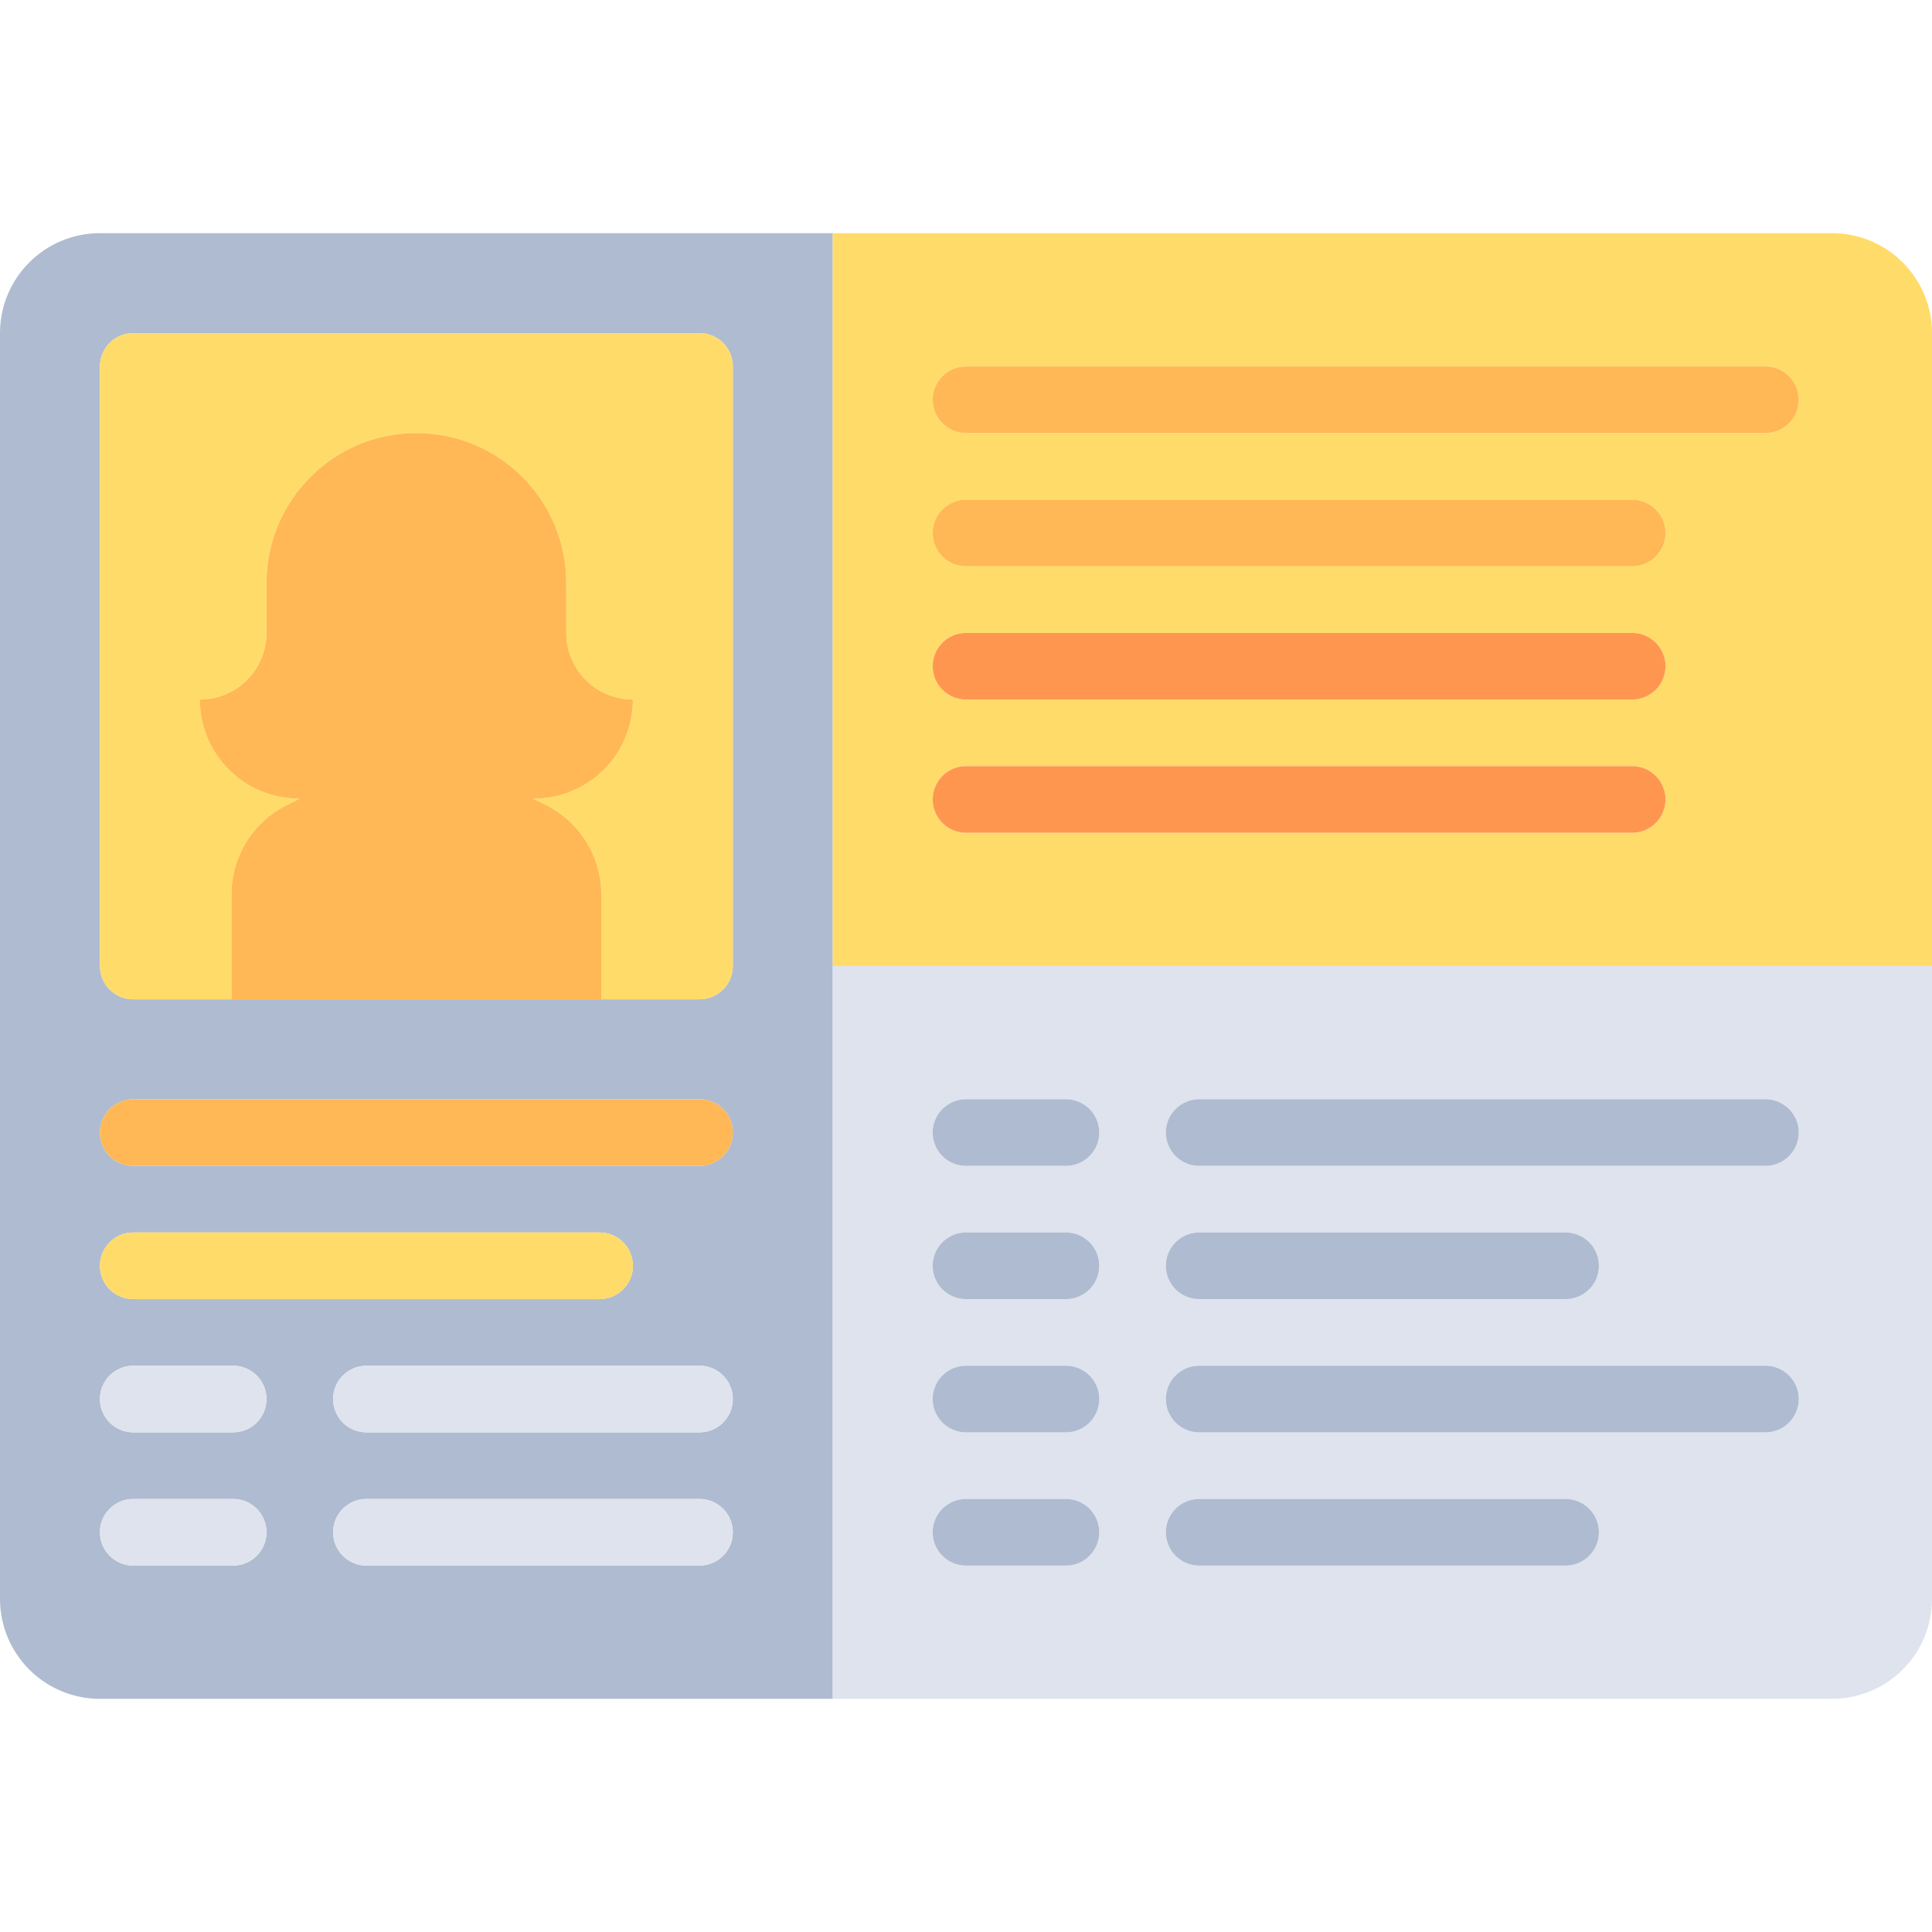
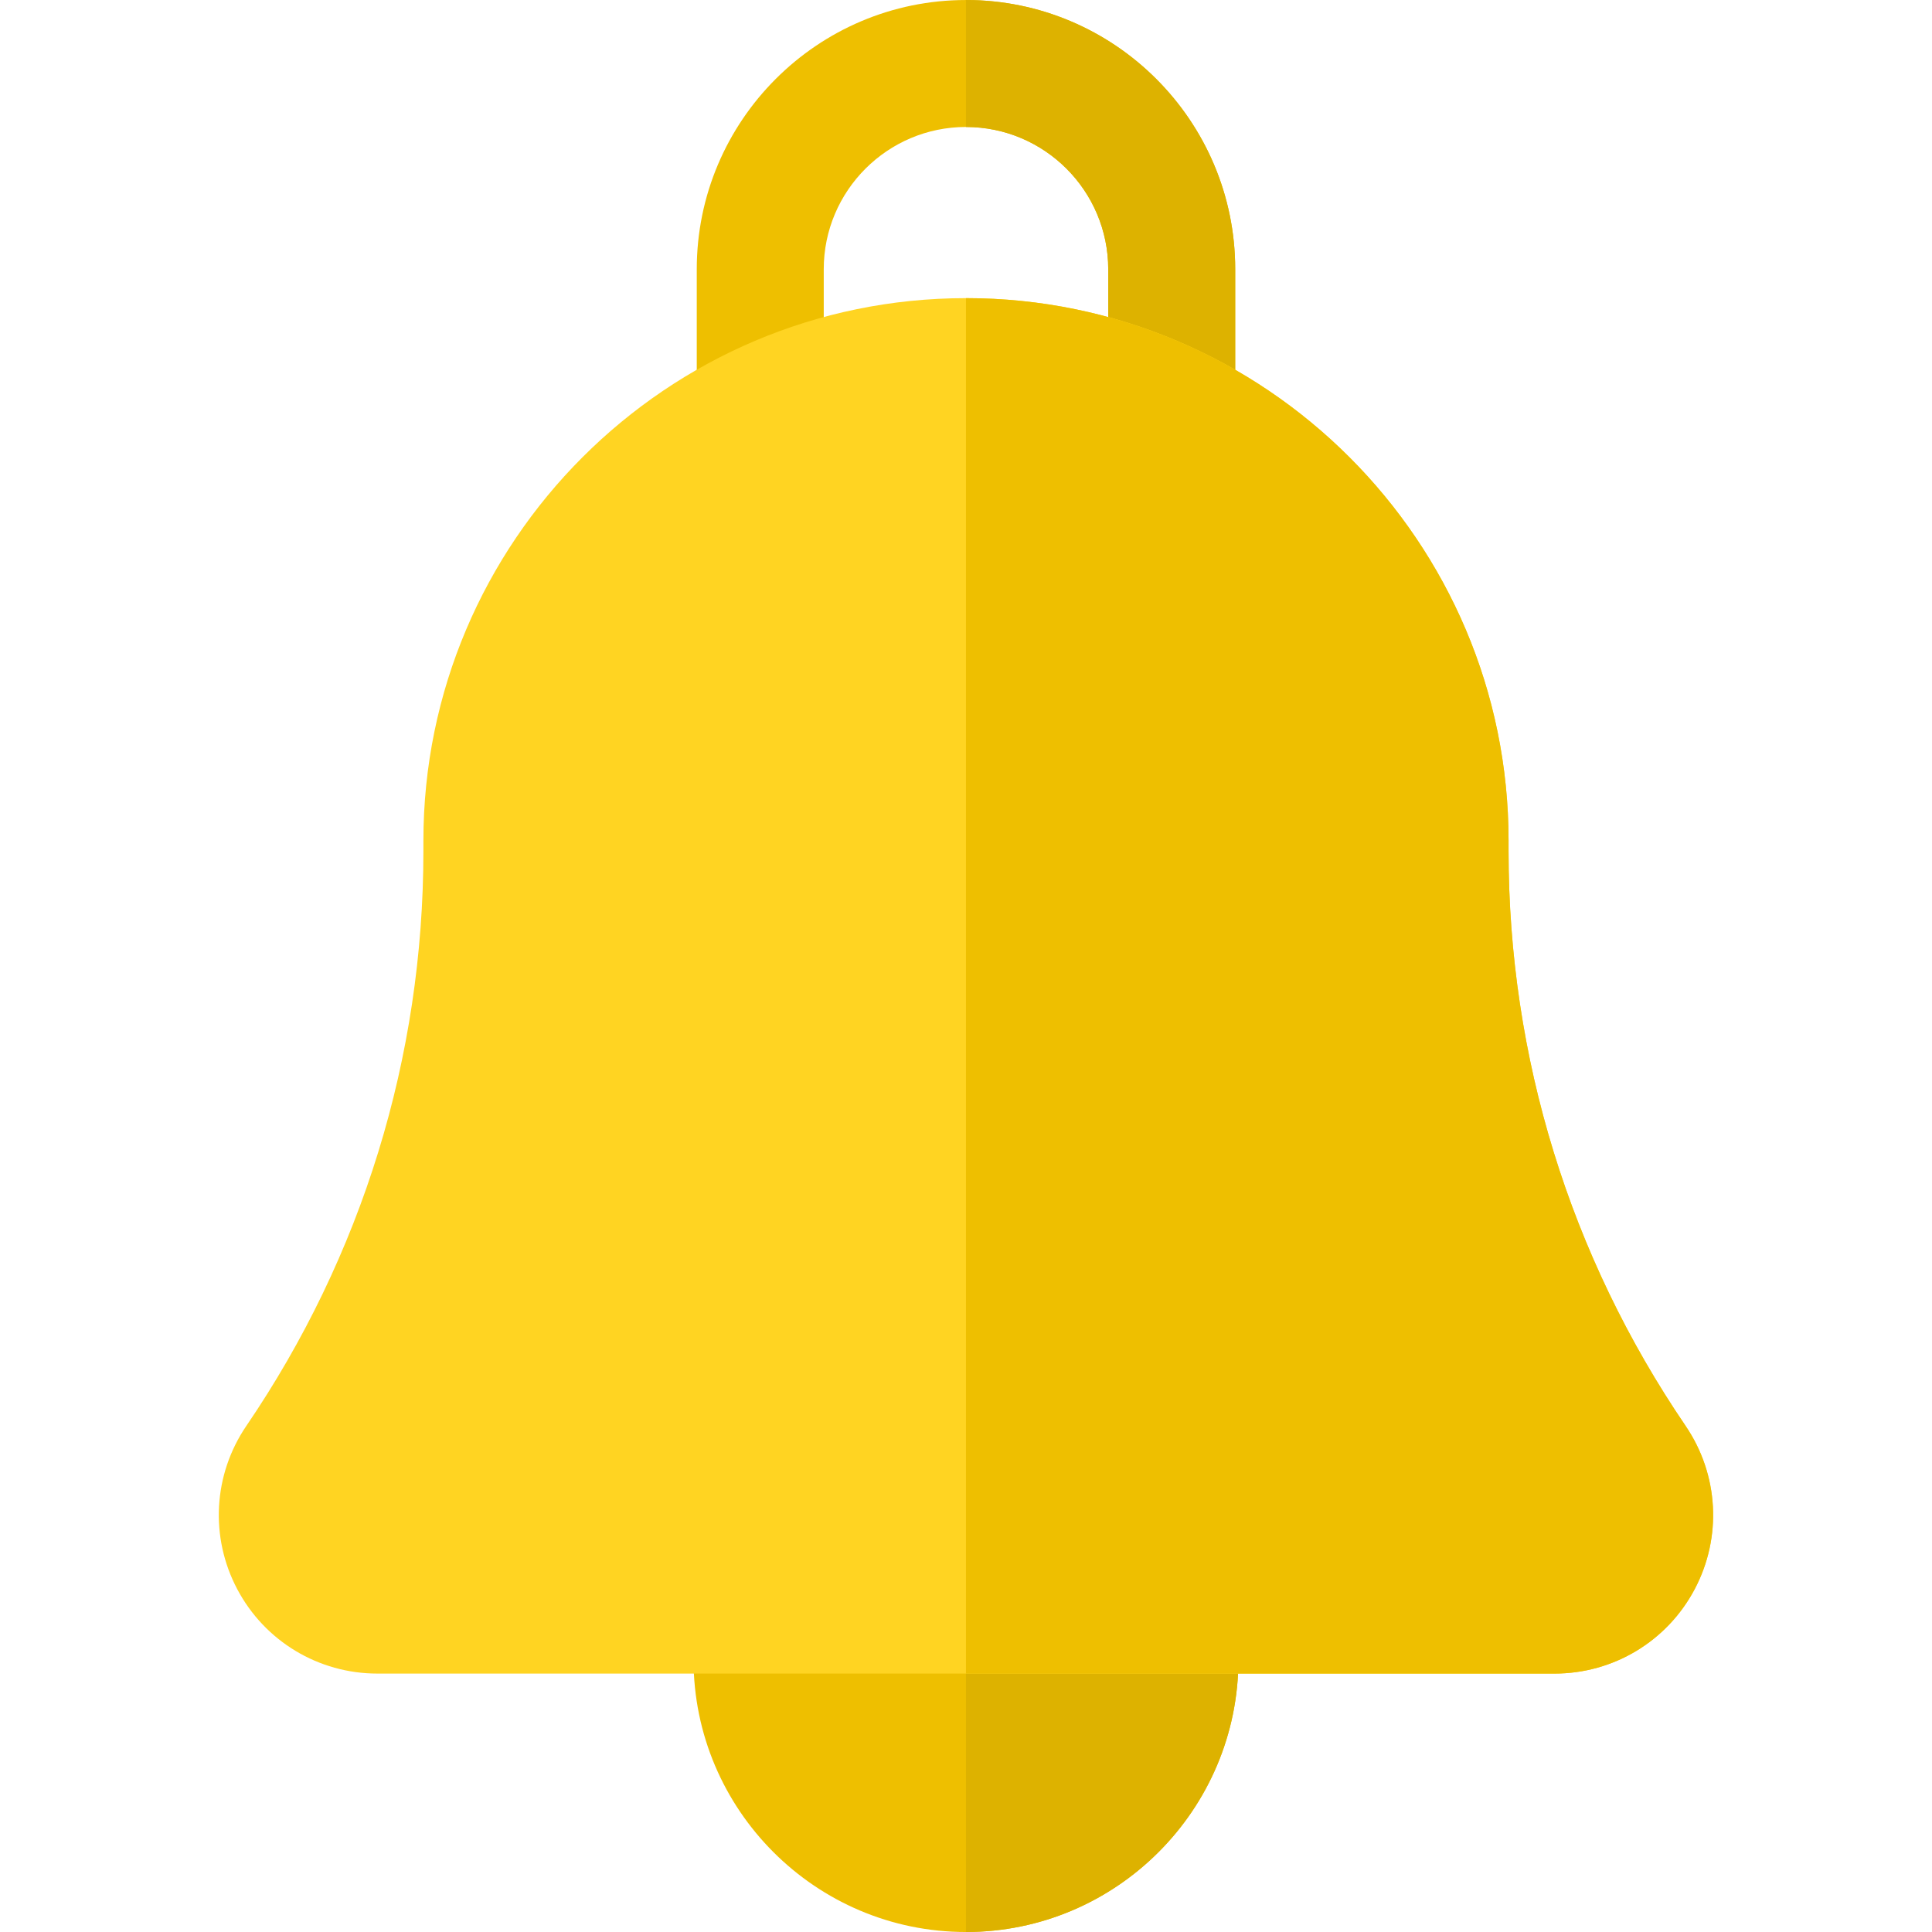
- <svg xmlns="http://www.w3.org/2000/svg" version="1.1" id="Layer_1" x="0px" y="0px" viewBox="0 0 512.001 512.001" style="enable-background:new 0 0 512.001 512.001;" xml:space="preserve">
-   <path style="fill:#AFBBD0;" d="M220.69,61.794H26.483C11.857,61.794,0,73.65,0,88.276v335.448c0,14.626,11.857,26.483,26.483,26.483  H220.69V256.001V61.794z M61.793,414.897H35.31c-4.875,0-8.828-3.953-8.828-8.828c0-4.875,3.953-8.828,8.828-8.828h26.483  c4.875,0,8.828,3.953,8.828,8.828C70.621,410.945,66.668,414.897,61.793,414.897z M61.793,379.587H35.31  c-4.875,0-8.828-3.953-8.828-8.828s3.953-8.828,8.828-8.828h26.483c4.875,0,8.828,3.953,8.828,8.828S66.668,379.587,61.793,379.587z   M26.483,335.449c0-4.875,3.953-8.828,8.828-8.828h123.586c4.875,0,8.828,3.953,8.828,8.828s-3.953,8.828-8.828,8.828H35.31  C30.435,344.276,26.483,340.324,26.483,335.449z M185.379,414.897H97.103c-4.875,0-8.828-3.953-8.828-8.828  c0-4.875,3.953-8.828,8.828-8.828h88.276c4.875,0,8.828,3.953,8.828,8.828C194.207,410.945,190.254,414.897,185.379,414.897z   M185.379,379.587H97.103c-4.875,0-8.828-3.953-8.828-8.828s3.953-8.828,8.828-8.828h88.276c4.875,0,8.828,3.953,8.828,8.828  S190.254,379.587,185.379,379.587z M185.379,308.966H35.31c-4.875,0-8.828-3.953-8.828-8.828s3.953-8.828,8.828-8.828h150.069  c4.875,0,8.828,3.953,8.828,8.828S190.254,308.966,185.379,308.966z M194.207,256.001c0,4.875-3.953,8.828-8.828,8.828h-26.026  H61.336H35.31c-4.875,0-8.828-3.953-8.828-8.828V97.104c0-4.875,3.953-8.828,8.828-8.828h150.069c4.875,0,8.828,3.953,8.828,8.828  V256.001z" />
-   <path style="fill:#FFDC69;" d="M185.379,88.276H35.31c-4.875,0-8.828,3.953-8.828,8.828v158.897c0,4.875,3.953,8.828,8.828,8.828  h26.026v-27.77c0-10.031,5.667-19.201,14.639-23.687l3.473-1.737h-0.265c-14.479,0-26.218-11.738-26.218-26.218v-0.036l0,0  c9.75,0,17.655-7.905,17.655-17.655v-13.241c0-21.939,17.785-39.724,39.724-39.724l0,0c21.939,0,39.724,17.785,39.724,39.724v13.241  c0,9.75,7.904,17.655,17.655,17.655v0.036c0,14.479-11.738,26.218-26.218,26.218h-0.265l3.473,1.737  c8.972,4.486,14.639,13.655,14.639,23.687v27.77h26.026c4.875,0,8.828-3.953,8.828-8.828V97.104  C194.207,92.229,190.254,88.276,185.379,88.276z" />
-   <path style="fill:#FFB855;" d="M144.714,213.371l-3.473-1.737h0.265c14.479,0,26.218-11.738,26.218-26.218v-0.036  c-9.751,0-17.655-7.905-17.655-17.655v-13.241c0-21.939-17.785-39.724-39.724-39.724l0,0c-21.939,0-39.724,17.785-39.724,39.724  v13.241c0,9.75-7.904,17.655-17.655,17.655l0,0v0.036c0,14.479,11.738,26.218,26.218,26.218h0.265l-3.473,1.737  c-8.972,4.486-14.639,13.655-14.639,23.687v27.77h98.017v-27.77C159.353,227.026,153.686,217.857,144.714,213.371z" />
-   <path style="fill:#FFDC69;" d="M485.517,61.794H220.69v194.207H512V88.276C512,73.65,500.143,61.794,485.517,61.794z   M432.552,220.69H256c-4.875,0-8.828-3.953-8.828-8.828s3.953-8.828,8.828-8.828h176.552c4.875,0,8.828,3.953,8.828,8.828  S437.427,220.69,432.552,220.69z M432.552,185.38H256c-4.875,0-8.828-3.953-8.828-8.828s3.953-8.828,8.828-8.828h176.552  c4.875,0,8.828,3.953,8.828,8.828S437.427,185.38,432.552,185.38z M432.552,150.07H256c-4.875,0-8.828-3.953-8.828-8.828  c0-4.875,3.953-8.828,8.828-8.828h176.552c4.875,0,8.828,3.953,8.828,8.828C441.379,146.117,437.427,150.07,432.552,150.07z   M467.862,114.759H256c-4.875,0-8.828-3.953-8.828-8.828c0-4.875,3.953-8.828,8.828-8.828h211.862c4.875,0,8.828,3.953,8.828,8.828  C476.69,110.807,472.737,114.759,467.862,114.759z" />
-   <path style="fill:#DEE3ED;" d="M220.69,450.207h264.828c2.285,0,4.503-0.289,6.618-0.834c2.115-0.544,4.129-1.343,6.005-2.362  c0.75-0.407,1.479-0.851,2.184-1.326c2.818-1.903,5.249-4.335,7.154-7.153c0.476-0.704,0.919-1.433,1.326-2.184  c1.02-1.876,1.818-3.89,2.362-6.005s0.834-4.333,0.834-6.618V256.001H220.69V450.207z M317.793,291.311h150.069  c4.875,0,8.828,3.953,8.828,8.828s-3.953,8.828-8.828,8.828H317.793c-4.875,0-8.828-3.953-8.828-8.828  S312.918,291.311,317.793,291.311z M317.793,326.621h97.103c4.875,0,8.828,3.953,8.828,8.828s-3.953,8.828-8.828,8.828h-97.103  c-4.875,0-8.828-3.953-8.828-8.828S312.918,326.621,317.793,326.621z M317.793,361.932h150.069c4.875,0,8.828,3.953,8.828,8.828  s-3.953,8.828-8.828,8.828H317.793c-4.875,0-8.828-3.953-8.828-8.828S312.918,361.932,317.793,361.932z M317.793,397.242h97.103  c4.875,0,8.828,3.953,8.828,8.828c0,4.875-3.953,8.828-8.828,8.828h-97.103c-4.875,0-8.828-3.953-8.828-8.828  C308.966,401.194,312.918,397.242,317.793,397.242z M256,291.311h26.483c4.875,0,8.828,3.953,8.828,8.828s-3.953,8.828-8.828,8.828  H256c-4.875,0-8.828-3.953-8.828-8.828S251.125,291.311,256,291.311z M256,326.621h26.483c4.875,0,8.828,3.953,8.828,8.828  s-3.953,8.828-8.828,8.828H256c-4.875,0-8.828-3.953-8.828-8.828S251.125,326.621,256,326.621z M256,361.932h26.483  c4.875,0,8.828,3.953,8.828,8.828s-3.953,8.828-8.828,8.828H256c-4.875,0-8.828-3.953-8.828-8.828S251.125,361.932,256,361.932z   M256,397.242h26.483c4.875,0,8.828,3.953,8.828,8.828c0,4.875-3.953,8.828-8.828,8.828H256c-4.875,0-8.828-3.953-8.828-8.828  C247.172,401.194,251.125,397.242,256,397.242z" />
-   <path style="fill:#FFB855;" d="M185.379,291.311H35.31c-4.875,0-8.828,3.953-8.828,8.828s3.953,8.828,8.828,8.828h150.069  c4.875,0,8.828-3.953,8.828-8.828S190.254,291.311,185.379,291.311z" />
-   <path style="fill:#FFDC69;" d="M35.31,344.276h123.586c4.875,0,8.828-3.953,8.828-8.828s-3.953-8.828-8.828-8.828H35.31  c-4.875,0-8.828,3.953-8.828,8.828S30.435,344.276,35.31,344.276z" />
-   <g>
-     <path style="fill:#DEE3ED;" d="M61.793,361.932H35.31c-4.875,0-8.828,3.953-8.828,8.828s3.953,8.828,8.828,8.828h26.483   c4.875,0,8.828-3.953,8.828-8.828S66.668,361.932,61.793,361.932z" />
-     <path style="fill:#DEE3ED;" d="M61.793,397.242H35.31c-4.875,0-8.828,3.953-8.828,8.828c0,4.875,3.953,8.828,8.828,8.828h26.483   c4.875,0,8.828-3.953,8.828-8.828C70.621,401.194,66.668,397.242,61.793,397.242z" />
-     <path style="fill:#DEE3ED;" d="M185.379,361.932H97.103c-4.875,0-8.828,3.953-8.828,8.828s3.953,8.828,8.828,8.828h88.276   c4.875,0,8.828-3.953,8.828-8.828S190.254,361.932,185.379,361.932z" />
-   </g>
-   <g>
-     <path style="fill:#FFB855;" d="M467.862,97.104H256c-4.875,0-8.828,3.953-8.828,8.828c0,4.875,3.953,8.828,8.828,8.828h211.862   c4.875,0,8.828-3.953,8.828-8.828C476.69,101.057,472.737,97.104,467.862,97.104z" />
-     <path style="fill:#FFB855;" d="M432.552,132.414H256c-4.875,0-8.828,3.953-8.828,8.828c0,4.875,3.953,8.828,8.828,8.828h176.552   c4.875,0,8.828-3.953,8.828-8.828C441.379,136.367,437.427,132.414,432.552,132.414z" />
-   </g>
-   <g>
-     <path style="fill:#FF9650;" d="M432.552,167.725H256c-4.875,0-8.828,3.953-8.828,8.828s3.953,8.828,8.828,8.828h176.552   c4.875,0,8.828-3.953,8.828-8.828S437.427,167.725,432.552,167.725z" />
-     <path style="fill:#FF9650;" d="M432.552,203.035H256c-4.875,0-8.828,3.953-8.828,8.828s3.953,8.828,8.828,8.828h176.552   c4.875,0,8.828-3.953,8.828-8.828S437.427,203.035,432.552,203.035z" />
-   </g>
-   <g>
-     <path style="fill:#AFBBD0;" d="M256,379.587h26.483c4.875,0,8.828-3.953,8.828-8.828s-3.953-8.828-8.828-8.828H256   c-4.875,0-8.828,3.953-8.828,8.828S251.125,379.587,256,379.587z" />
-     <path style="fill:#AFBBD0;" d="M256,414.897h26.483c4.875,0,8.828-3.953,8.828-8.828c0-4.875-3.953-8.828-8.828-8.828H256   c-4.875,0-8.828,3.953-8.828,8.828C247.172,410.945,251.125,414.897,256,414.897z" />
-     <path style="fill:#AFBBD0;" d="M256,308.966h26.483c4.875,0,8.828-3.953,8.828-8.828s-3.953-8.828-8.828-8.828H256   c-4.875,0-8.828,3.953-8.828,8.828S251.125,308.966,256,308.966z" />
-     <path style="fill:#AFBBD0;" d="M256,344.276h26.483c4.875,0,8.828-3.953,8.828-8.828s-3.953-8.828-8.828-8.828H256   c-4.875,0-8.828,3.953-8.828,8.828S251.125,344.276,256,344.276z" />
-     <path style="fill:#AFBBD0;" d="M317.793,379.587h150.069c4.875,0,8.828-3.953,8.828-8.828s-3.953-8.828-8.828-8.828H317.793   c-4.875,0-8.828,3.953-8.828,8.828S312.918,379.587,317.793,379.587z" />
-     <path style="fill:#AFBBD0;" d="M317.793,414.897h97.103c4.875,0,8.828-3.953,8.828-8.828c0-4.875-3.953-8.828-8.828-8.828h-97.103   c-4.875,0-8.828,3.953-8.828,8.828C308.966,410.945,312.918,414.897,317.793,414.897z" />
-     <path style="fill:#AFBBD0;" d="M317.793,308.966h150.069c4.875,0,8.828-3.953,8.828-8.828s-3.953-8.828-8.828-8.828H317.793   c-4.875,0-8.828,3.953-8.828,8.828S312.918,308.966,317.793,308.966z" />
-     <path style="fill:#AFBBD0;" d="M317.793,344.276h97.103c4.875,0,8.828-3.953,8.828-8.828s-3.953-8.828-8.828-8.828h-97.103   c-4.875,0-8.828,3.953-8.828,8.828S312.918,344.276,317.793,344.276z" />
-   </g>
-   <path style="fill:#DEE3ED;" d="M185.379,397.242H97.103c-4.875,0-8.828,3.953-8.828,8.828c0,4.875,3.953,8.828,8.828,8.828h88.276  c4.875,0,8.828-3.953,8.828-8.828C194.207,401.194,190.254,397.242,185.379,397.242z" />
-   <g>
- </g>
-   <g>
- </g>
-   <g>
- </g>
-   <g>
- </g>
-   <g>
- </g>
-   <g>
- </g>
-   <g>
- </g>
-   <g>
- </g>
-   <g>
- </g>
-   <g>
- </g>
-   <g>
- </g>
-   <g>
- </g>
-   <g>
- </g>
-   <g>
- </g>
-   <g>
- </g>
+ <svg xmlns="http://www.w3.org/2000/svg" enable-background="new 0 0 456.448 456.448" version="1.1" viewBox="0 0 456.45 456.45" xml:space="preserve">
+   <path d="m276.83 183.08h-97.215c-8.284 0-15-6.716-15-15v-104.47c0-35.073 28.534-63.607 63.607-63.607s63.607 28.534 63.607 63.607v104.47c1e-3 8.284-6.715 15-14.999 15zm-82.215-30h67.215v-89.474c0-18.531-15.076-33.607-33.607-33.607s-33.607 15.076-33.607 33.607v89.474h-1e-3z" fill="#EEBF00" />
+   <path d="m228.22 0v30c18.531 0 33.607 15.076 33.607 33.607v89.474h-33.608v30h48.608c8.284 0 15-6.716 15-15v-104.47c1e-3 -35.073-28.533-63.607-63.607-63.607z" fill="#DDB200" />
+   <path d="m228.22 327.72c-35.492 0-64.367 28.875-64.367 64.367 0 35.491 28.875 64.366 64.367 64.366s64.367-28.875 64.367-64.366c1e-3 -35.492-28.874-64.367-64.367-64.367z" fill="#EEBF00" />
+   <path d="m228.22 327.72v128.73c35.492 0 64.367-28.875 64.367-64.366 1e-3 -35.492-28.874-64.367-64.367-64.367z" fill="#DDB200" />
+   <path d="m398.24 336.88c-27.365-40.198-41.83-87.151-41.83-135.78v-2.473c0-70.683-57.505-128.19-128.19-128.19s-128.19 57.505-128.19 128.19v2.473c0 48.63-14.465 95.583-41.831 135.78-7.828 11.501-8.65 26.283-2.146 38.579 6.505 12.297 19.188 19.936 33.099 19.936h278.13c13.911 0 26.595-7.64 33.099-19.936 6.506-12.296 5.685-27.078-2.144-38.58z" fill="#FFD422" />
+   <path d="m398.24 336.88c-27.365-40.198-41.83-87.151-41.83-135.78v-2.473c0-70.683-57.505-128.19-128.19-128.19v324.96h139.06c13.911 0 26.595-7.64 33.099-19.936 6.505-12.296 5.684-27.078-2.145-38.58z" fill="#EEBF00" />
</svg>
